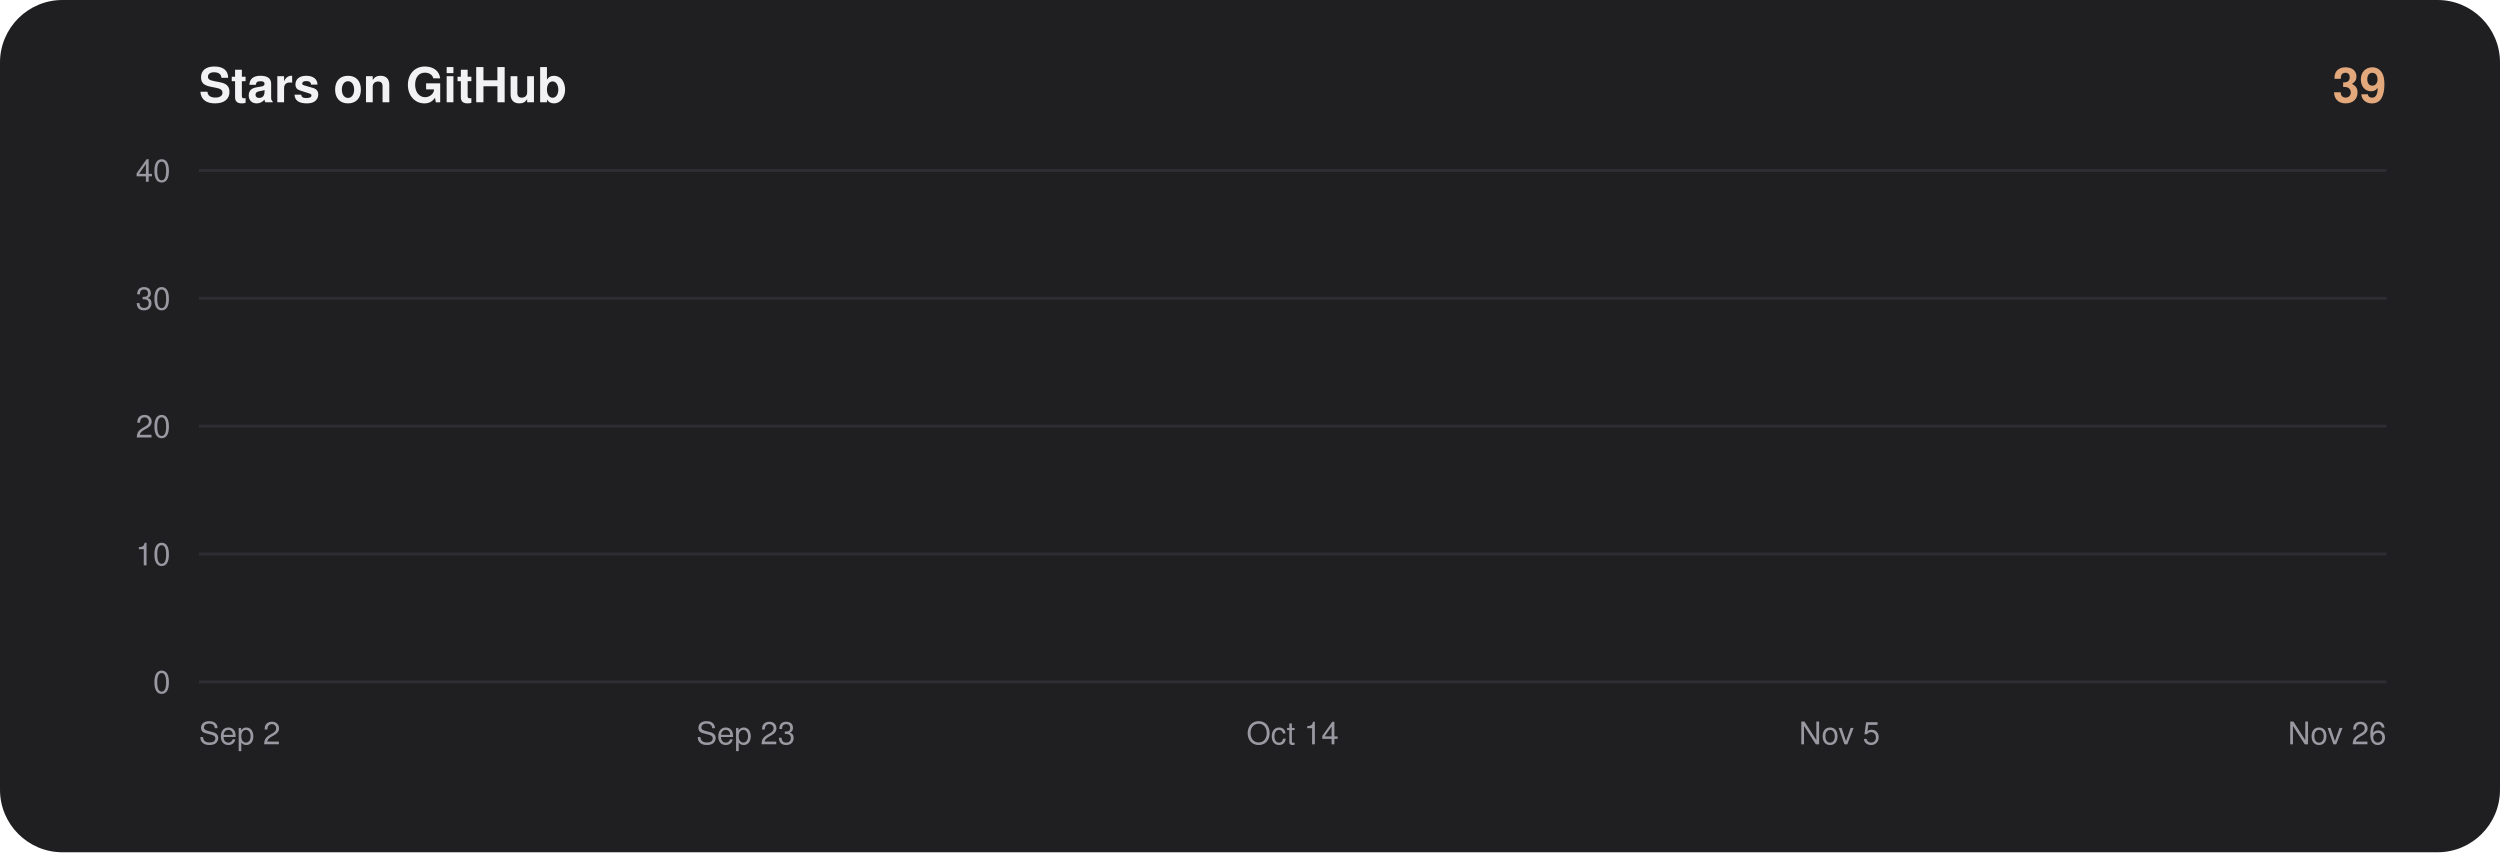
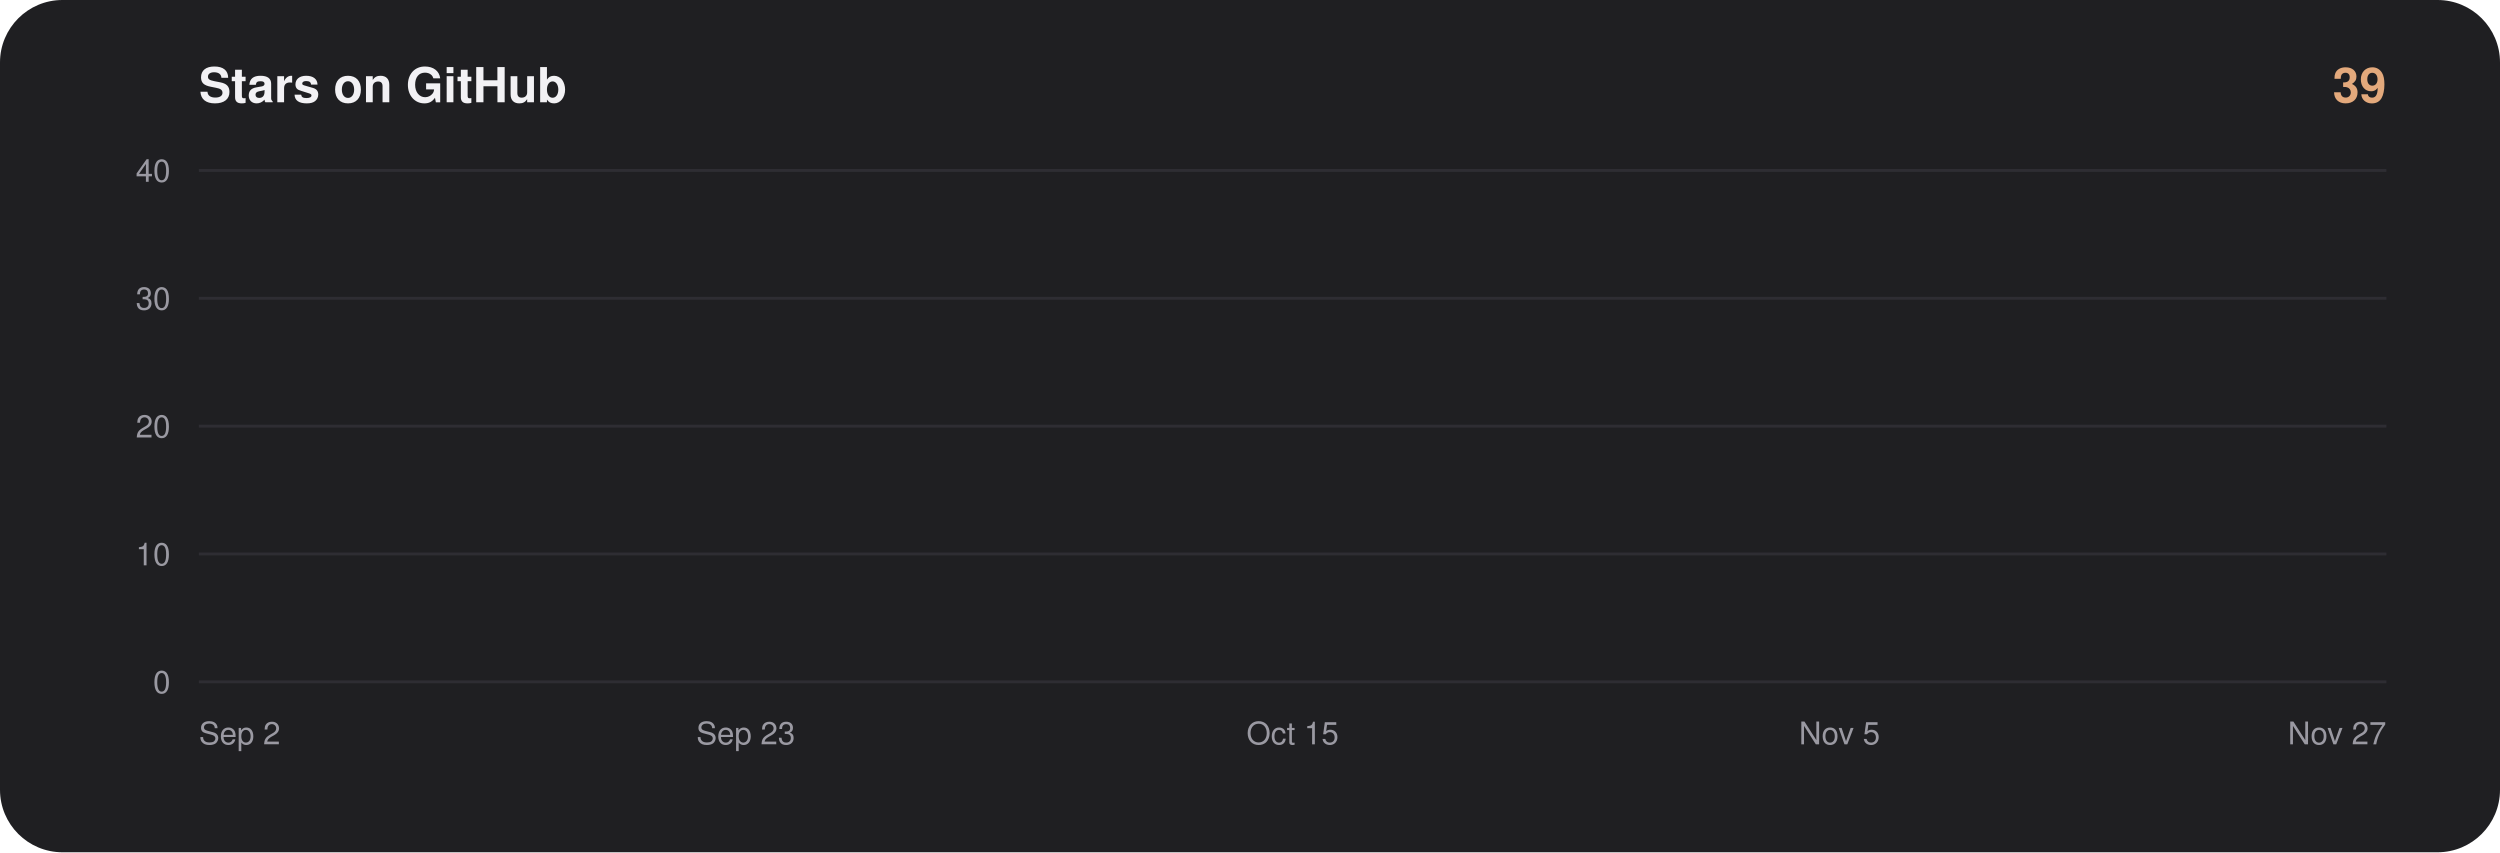
<svg xmlns="http://www.w3.org/2000/svg" width="880" height="300" viewBox="0 0 880 300">
  <style>text{font-family:-apple-system,Segoe UI,Helvetica,Arial,sans-serif}.l{stroke-dasharray:2400;stroke-dashoffset:2400;animation:d 1.6s cubic-bezier(.2,.8,.2,1) forwards}.a{opacity:0;animation:f .8s .6s ease forwards}@keyframes d{to{stroke-dashoffset:0}}@keyframes f{to{opacity:1}}@media (prefers-reduced-motion:reduce){.l{animation:none;stroke-dashoffset:0}.a{animation:none;opacity:1}}</style>
  <defs>
    <linearGradient id="g" x1="0" y1="0" x2="0" y2="1">
      <stop offset="0" stop-color="#E3A97C" stop-opacity=".28" />
      <stop offset="1" stop-color="#E3A97C" stop-opacity="0" />
    </linearGradient>
  </defs>
  <rect width="880" height="300" rx="22" fill="#1F1F22" />
  <text x="70" y="36" font-size="17" font-weight="650" fill="#F2F1F4">Stars on GitHub</text>
  <text x="840" y="36" font-size="17" font-weight="650" fill="#E3A97C" text-anchor="end">39</text>
  <line x1="70" x2="840" y1="240.0" y2="240.0" stroke="#2E2D33" />
  <text x="60" y="244.0" font-size="11" fill="#9A99A2" text-anchor="end">0</text>
  <line x1="70" x2="840" y1="195.0" y2="195.0" stroke="#2E2D33" />
  <text x="60" y="199.0" font-size="11" fill="#9A99A2" text-anchor="end">10</text>
  <line x1="70" x2="840" y1="150.0" y2="150.0" stroke="#2E2D33" />
  <text x="60" y="154.0" font-size="11" fill="#9A99A2" text-anchor="end">20</text>
  <line x1="70" x2="840" y1="105.0" y2="105.0" stroke="#2E2D33" />
  <text x="60" y="109.0" font-size="11" fill="#9A99A2" text-anchor="end">30</text>
  <line x1="70" x2="840" y1="60.0" y2="60.0" stroke="#2E2D33" />
  <text x="60" y="64.0" font-size="11" fill="#9A99A2" text-anchor="end">40</text>
  <text x="70.0" y="262" font-size="11" fill="#9A99A2" text-anchor="start">Sep 2</text>
  <text x="262.5" y="262" font-size="11" fill="#9A99A2" text-anchor="middle">Sep 23</text>
-   <text x="455.0" y="262" font-size="11" fill="#9A99A2" text-anchor="middle">Oct 14</text>
+   <text x="455.0" y="262" font-size="11" fill="#9A99A2" text-anchor="middle">Oct 15</text>
  <text x="647.5" y="262" font-size="11" fill="#9A99A2" text-anchor="middle">Nov 5</text>
-   <text x="840.0" y="262" font-size="11" fill="#9A99A2" text-anchor="end">Nov 26</text>
-   <path class="a" d="M70.0,240.0 H75.0 V235.5 H119.3 V231.0 H119.3 V226.5 H326.8 V222.0 H436.0 V217.5 H436.2 V213.0 H436.5 V208.5 H436.6 V204.0 H437.1 V199.5 H437.3 V195.0 H437.4 V190.5 H438.4 V186.0 H438.7 V181.5 H439.3 V177.0 H439.4 V172.5 H439.6 V168.0 H440.3 V163.5 H440.6 V159.0 H441.0 V154.5 H441.3 V150.0 H441.3 V145.5 H441.3 V141.0 H442.2 V136.5 H442.4 V132.0 H443.9 V127.5 H444.1 V123.0 H444.7 V118.5 H455.0 V114.0 H459.5 V109.5 H459.7 V105.0 H471.8 V100.5 H478.7 V96.0 H483.2 V91.5 H510.3 V87.0 H703.7 V82.5 H778.0 V78.0 H782.3 V73.5 H793.5 V69.0 H796.9 V64.5 H840.0 V240.0 Z" fill="url(#g)" />
-   <path class="l" d="M70.0,240.0 H75.0 V235.5 H119.3 V231.0 H119.3 V226.5 H326.8 V222.0 H436.0 V217.5 H436.2 V213.0 H436.5 V208.5 H436.6 V204.0 H437.1 V199.5 H437.3 V195.0 H437.4 V190.5 H438.4 V186.0 H438.7 V181.5 H439.3 V177.0 H439.4 V172.5 H439.6 V168.0 H440.3 V163.5 H440.6 V159.0 H441.0 V154.5 H441.3 V150.0 H441.3 V145.5 H441.3 V141.0 H442.2 V136.5 H442.4 V132.0 H443.9 V127.5 H444.1 V123.0 H444.7 V118.5 H455.0 V114.0 H459.5 V109.5 H459.7 V105.0 H471.8 V100.5 H478.7 V96.0 H483.2 V91.5 H510.3 V87.0 H703.7 V82.5 H778.0 V78.0 H782.3 V73.5 H793.5 V69.0 H796.9 V64.5 H840.0" fill="none" stroke="#E3A97C" stroke-width="2.5" stroke-linejoin="round" stroke-linecap="round" />
+   <text x="840.0" y="262" font-size="11" fill="#9A99A2" text-anchor="end">Nov 27</text>
+   <path class="a" d="M70.0,240.0 H74.9 V235.5 H118.7 V231.0 H118.7 V226.5 H323.9 V222.0 H431.8 V217.5 H432.0 V213.0 H432.3 V208.5 H432.4 V204.0 H432.9 V199.5 H433.0 V195.0 H433.2 V190.5 H434.2 V186.0 H434.4 V181.5 H435.1 V177.0 H435.2 V172.5 H435.4 V168.0 H436.0 V163.5 H436.4 V159.0 H436.7 V154.5 H437.0 V150.0 H437.0 V145.5 H437.1 V141.0 H437.9 V136.5 H438.2 V132.0 H439.6 V127.5 H439.8 V123.0 H440.4 V118.5 H450.6 V114.0 H455.0 V109.5 H455.3 V105.0 H467.2 V100.5 H474.0 V96.0 H478.4 V91.5 H505.3 V87.0 H696.5 V82.5 H769.9 V78.0 H774.2 V73.5 H785.2 V69.0 H788.6 V64.5 H840.0 V240.0 Z" fill="url(#g)" />
+   <path class="l" d="M70.0,240.0 H74.9 V235.5 H118.7 V231.0 H118.7 V226.5 H323.9 V222.0 H431.8 V217.5 H432.0 V213.0 H432.3 V208.5 H432.4 V204.0 H432.9 V199.5 H433.0 V195.0 H433.2 V190.5 H434.2 V186.0 H434.4 V181.5 H435.1 V177.0 H435.2 V172.5 H435.4 V168.0 H436.0 V163.5 H436.4 V159.0 H436.7 V154.5 H437.0 V150.0 H437.0 V145.5 H437.1 V141.0 H437.9 V136.5 H438.2 V132.0 H439.6 V127.5 H439.8 V123.0 H440.4 V118.5 H450.6 V114.0 H455.0 V109.5 H455.3 V105.0 H467.2 V100.5 H474.0 V96.0 H478.4 V91.5 H505.3 V87.0 H696.5 V82.5 H769.9 V78.0 H774.2 V73.5 H785.2 V69.0 H788.6 V64.5 H840.0" fill="none" stroke="#E3A97C" stroke-width="2.5" stroke-linejoin="round" stroke-linecap="round" />
  <circle class="a" cx="840.0" cy="64.5" r="4.5" fill="#E3A97C" />
</svg>
